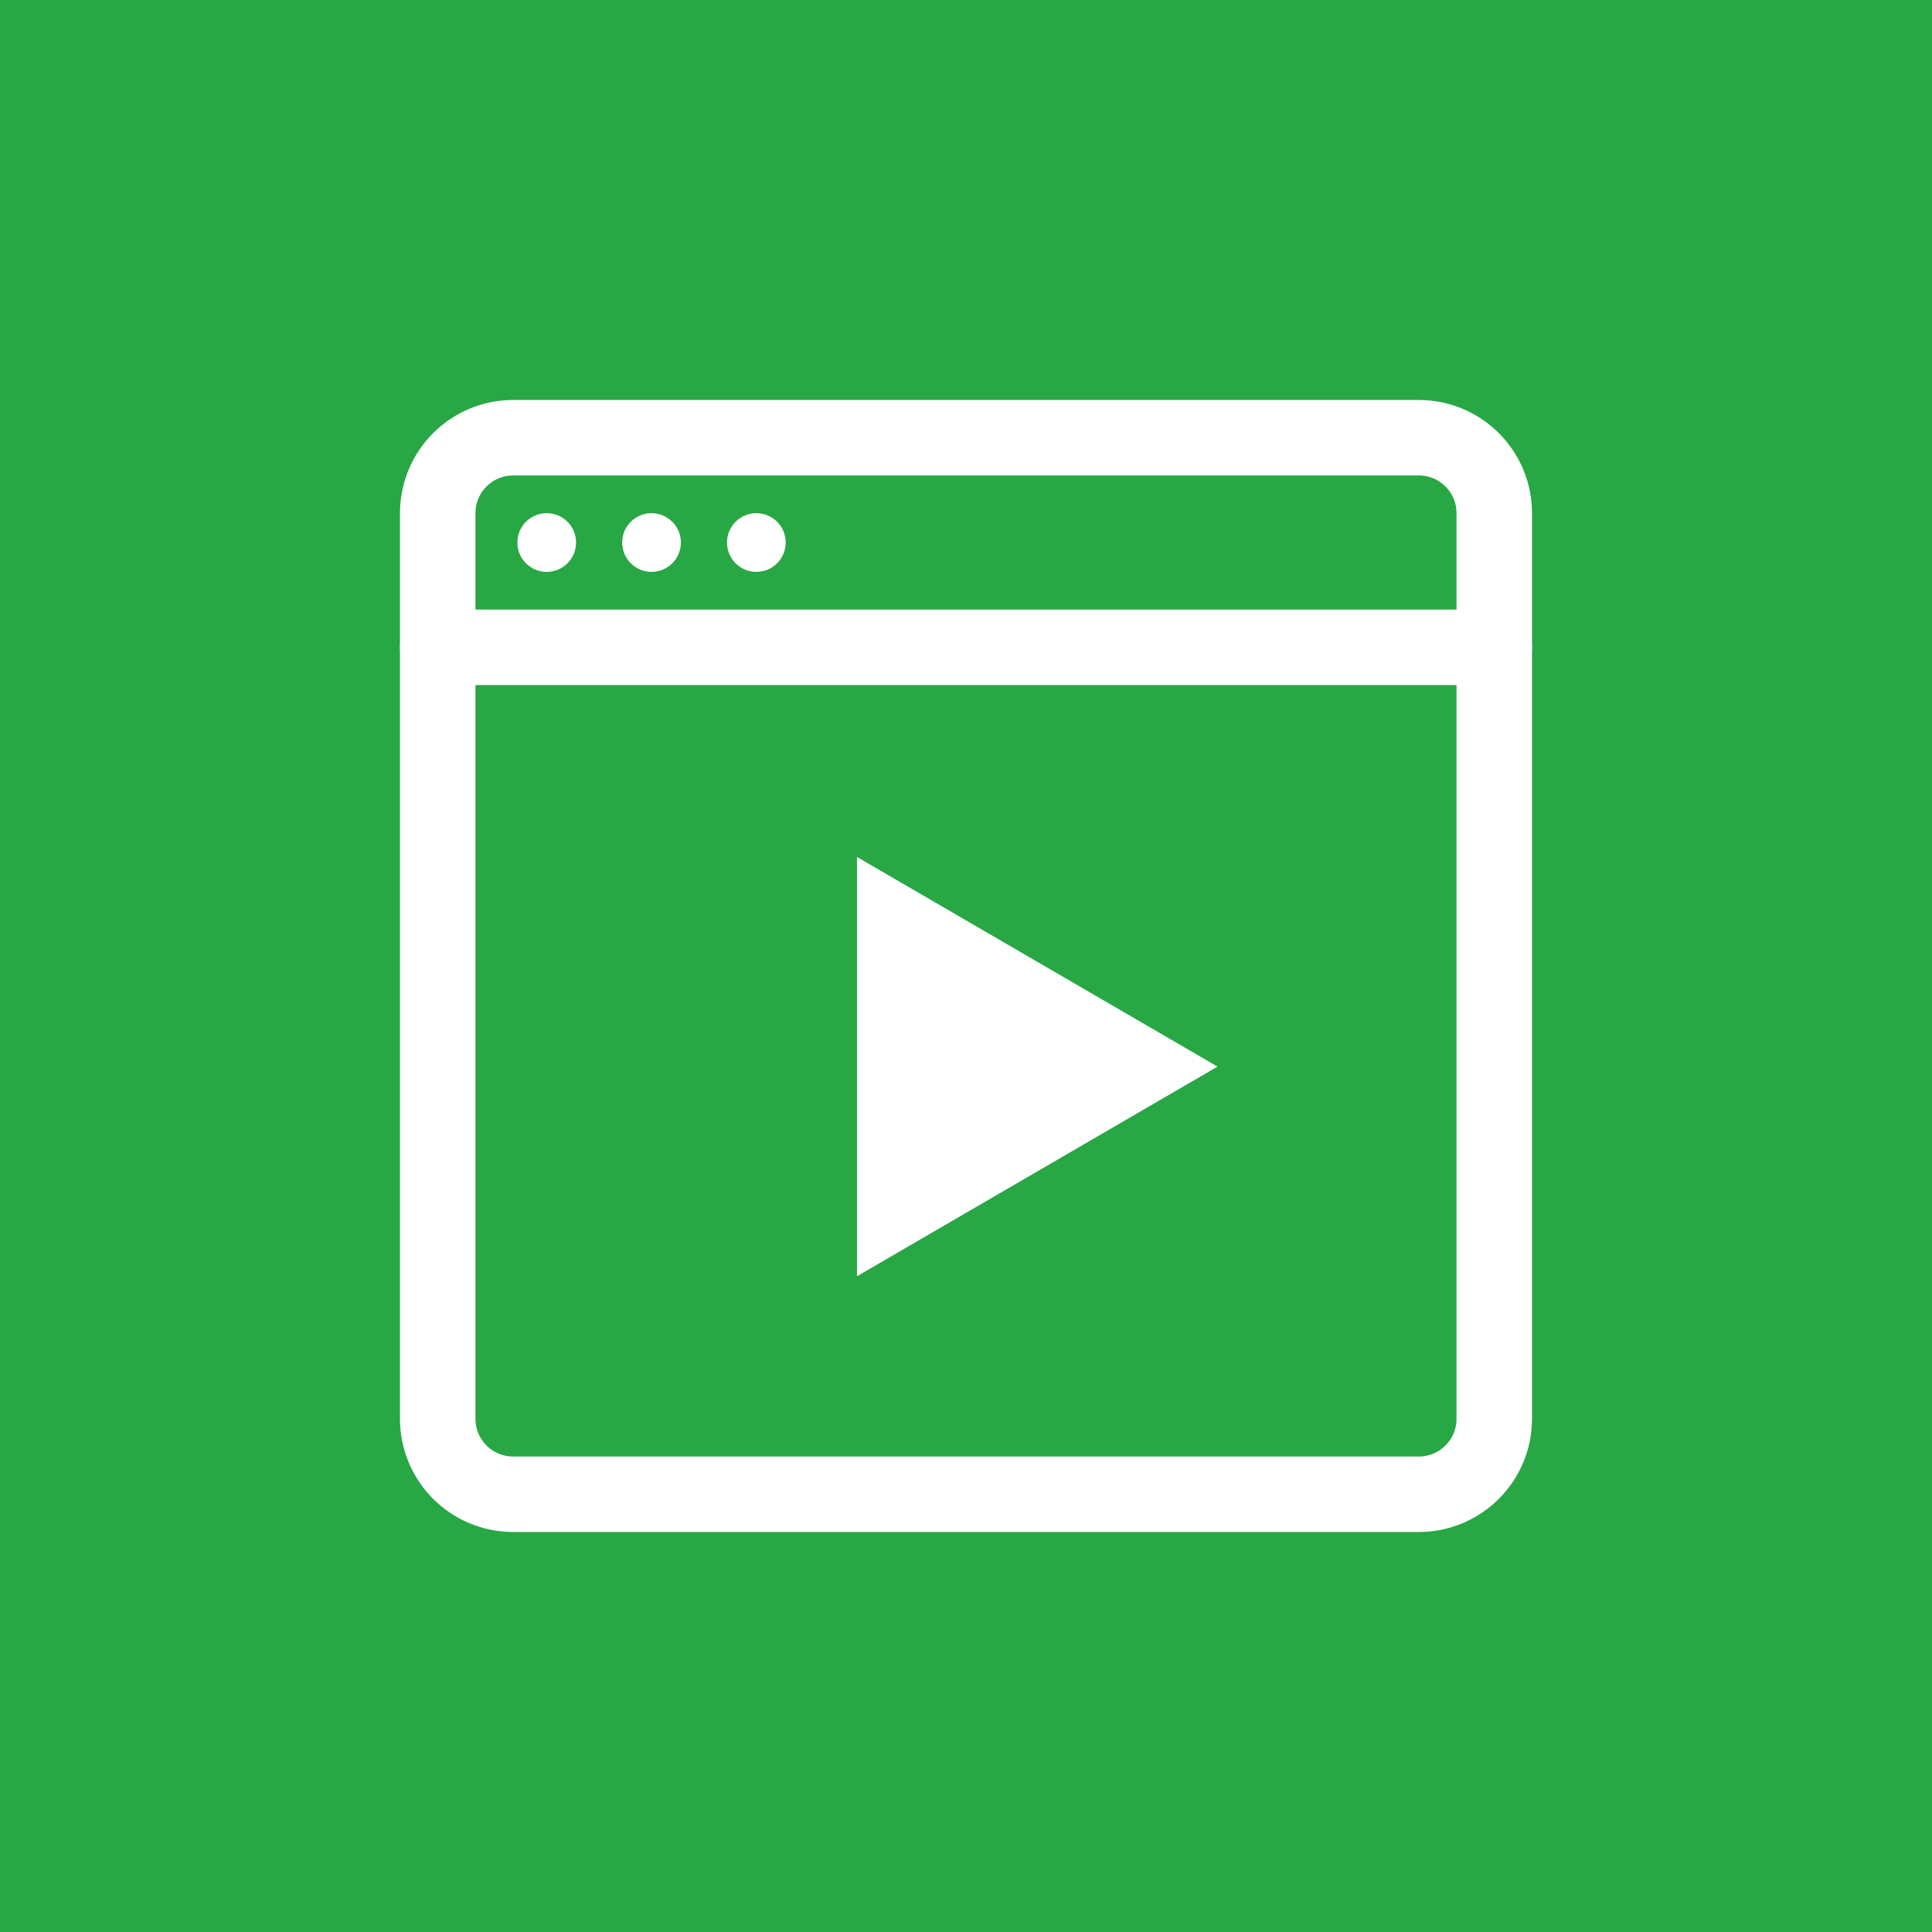
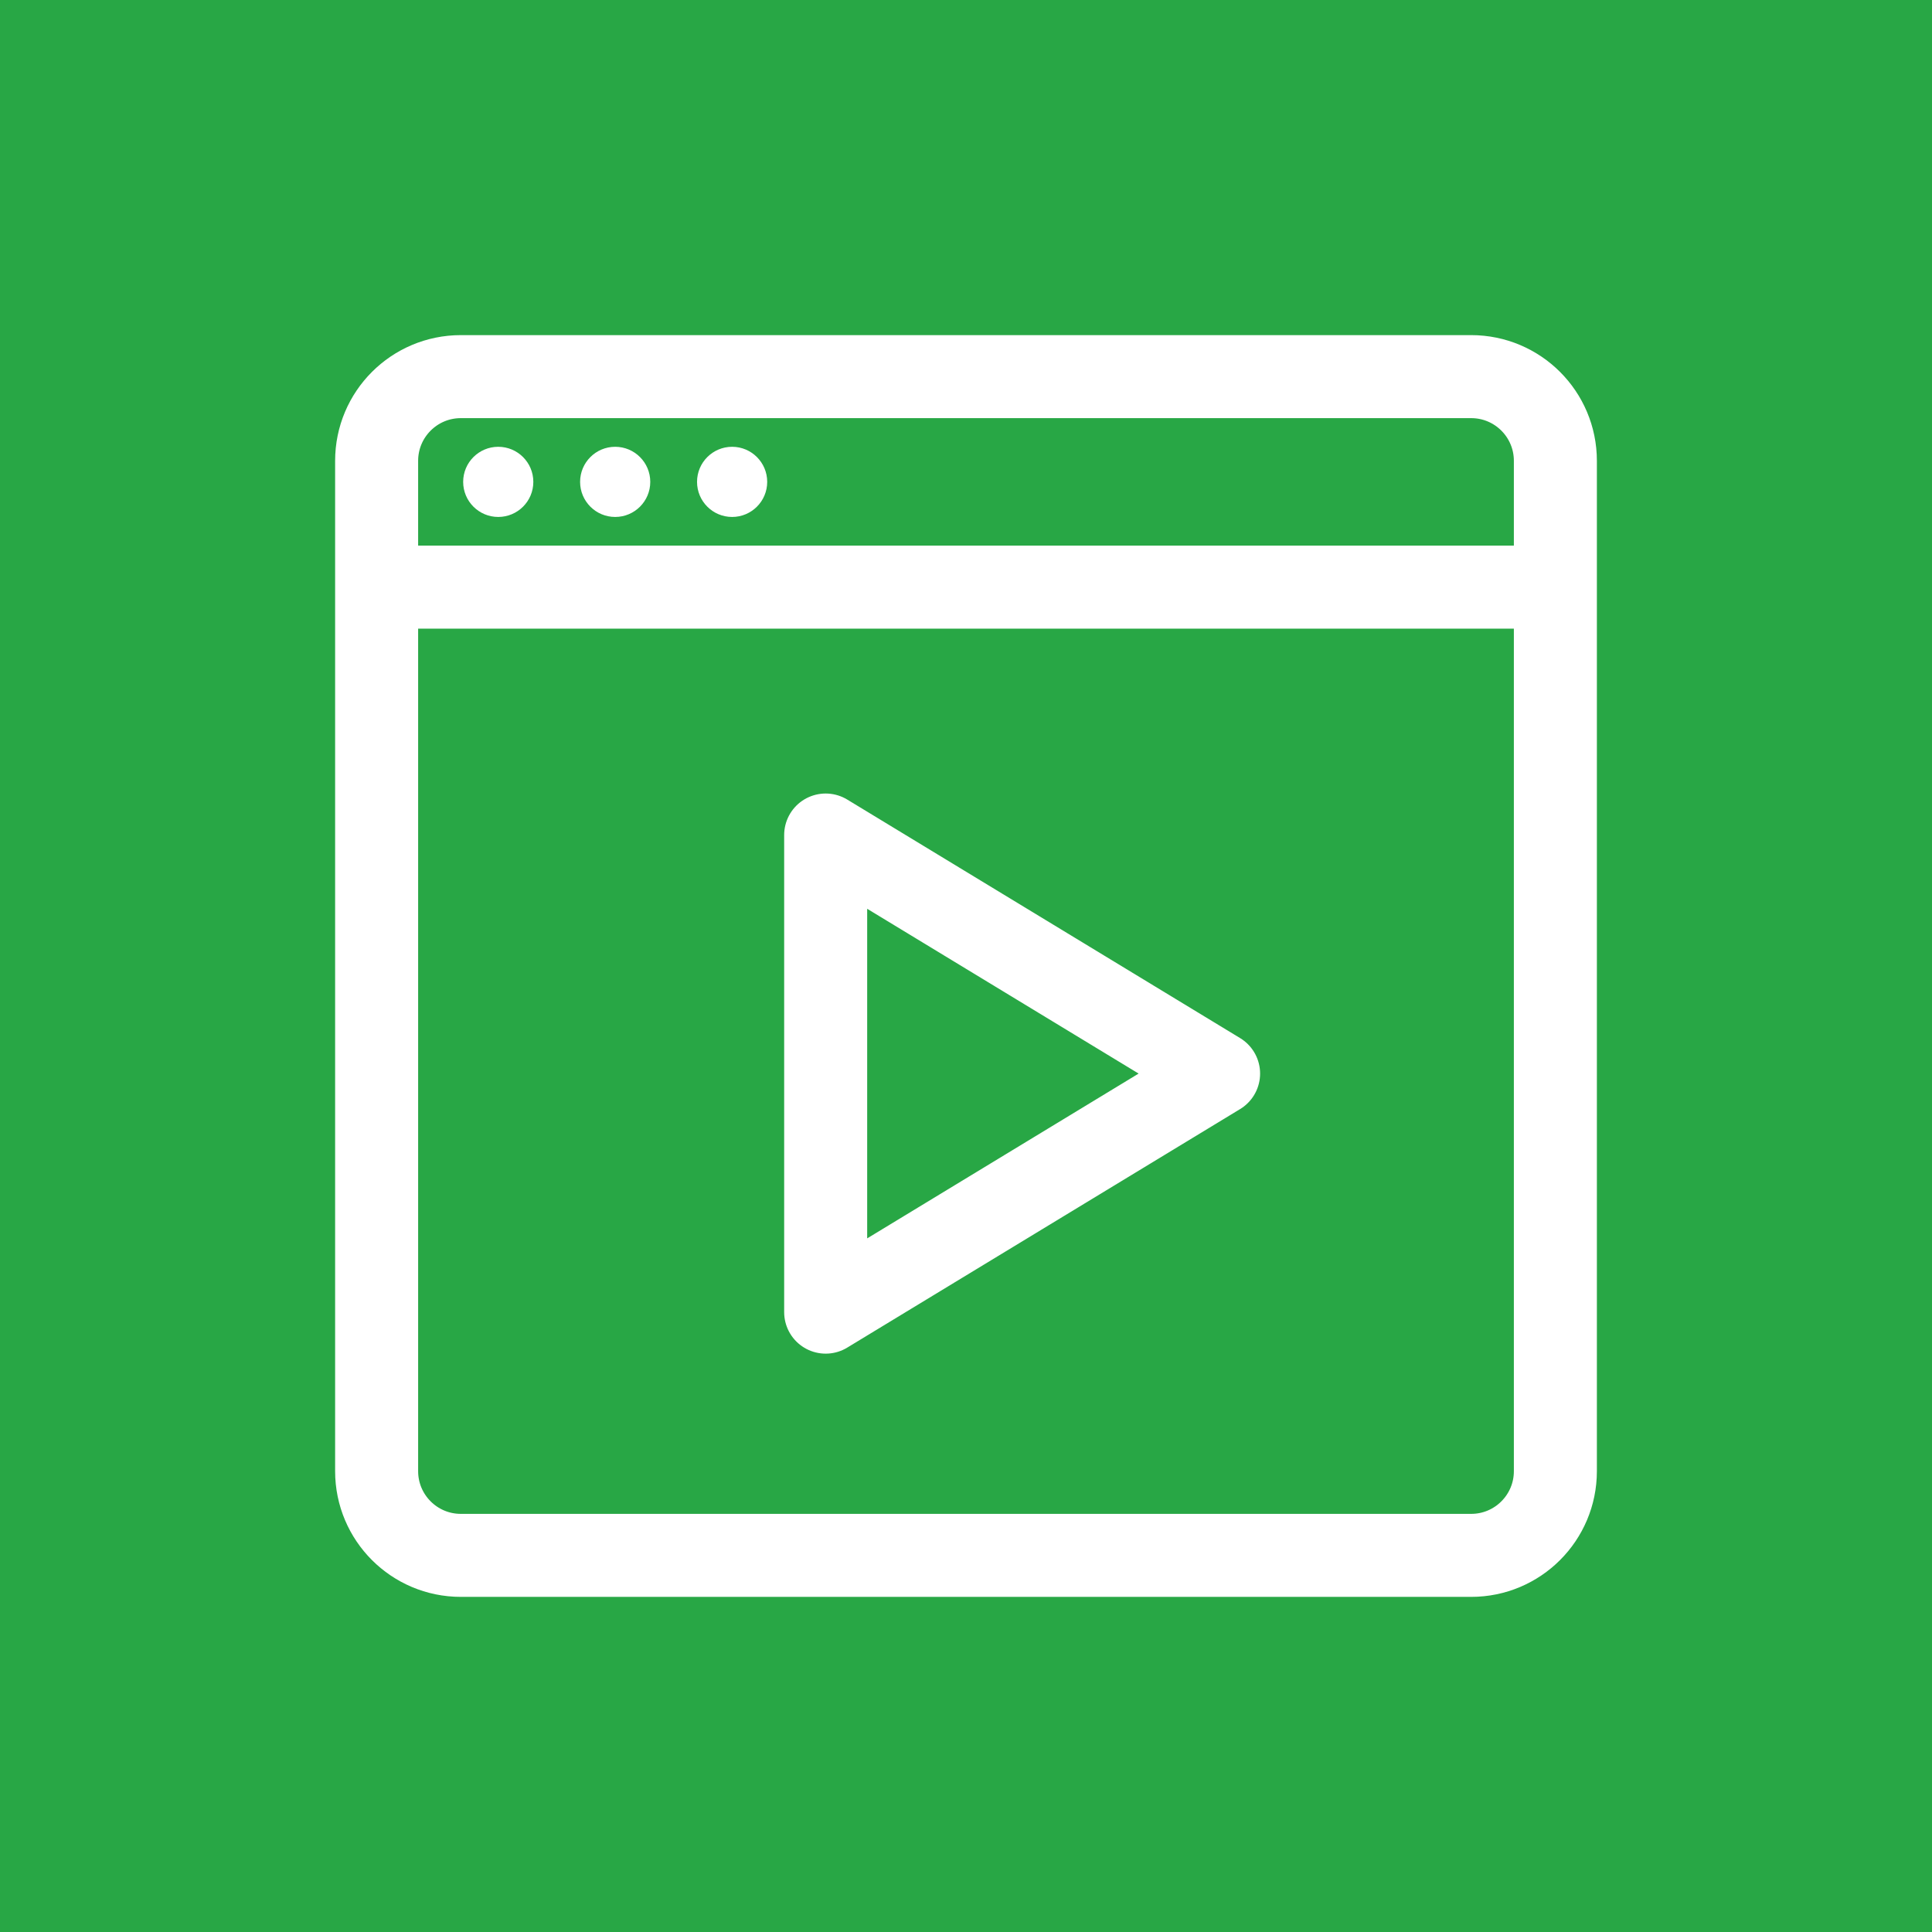
- <svg xmlns="http://www.w3.org/2000/svg" width="1024" height="1024" viewBox="0 0 1024 1024" role="img" aria-label="vitrine">
+ <svg xmlns="http://www.w3.org/2000/svg" width="1024" height="1024" viewBox="0 0 1024 1024" role="img" aria-label="Vitrine">
  <rect width="1024" height="1024" fill="#28A745" />
-   <g transform="translate(-56.89,-56.89) scale(1.1111)">
-     <g id="glyph" fill="none" stroke="#FFFFFF" stroke-width="36" stroke-linecap="round" stroke-linejoin="round">
-       <rect x="260" y="260" width="504" height="504" rx="36" />
-       <line x1="260" y1="360" x2="764" y2="360" />
-       <circle cx="312" cy="310" r="14" fill="#FFFFFF" stroke="none" />
-       <circle cx="362" cy="310" r="14" fill="#FFFFFF" stroke="none" />
-       <circle cx="412" cy="310" r="14" fill="#FFFFFF" stroke="none" />
-       <path d="M 460 460 L 460 660 L 632 560 Z" fill="#FFFFFF" stroke="none" />
+   <g transform="translate(512,512) scale(1.2396) translate(-512.00,-512.00)">
+     <g stroke-width="35.495" stroke-linecap="round" stroke-linejoin="round">
+       <path d="M 260 350 H 764 V 296 A 36 36 0 0 0 728 260 H 296 A 36 36 0 0 0 260 296 V 728 A 36 36 0 0 0 296 764 H 728 A 36 36 0 0 0 764 728 V 350" fill="none" stroke="#FFFFFF" />
+       <circle cx="312" cy="305" r="15" fill="#FFFFFF" stroke="none" />
+       <circle cx="362" cy="305" r="15" fill="#FFFFFF" stroke="none" />
+       <circle cx="412" cy="305" r="15" fill="#FFFFFF" stroke="none" />
+       <path d="M 452 456 L 452 660 L 620 558 Z" fill="none" stroke="#FFFFFF" />
    </g>
  </g>
</svg>
